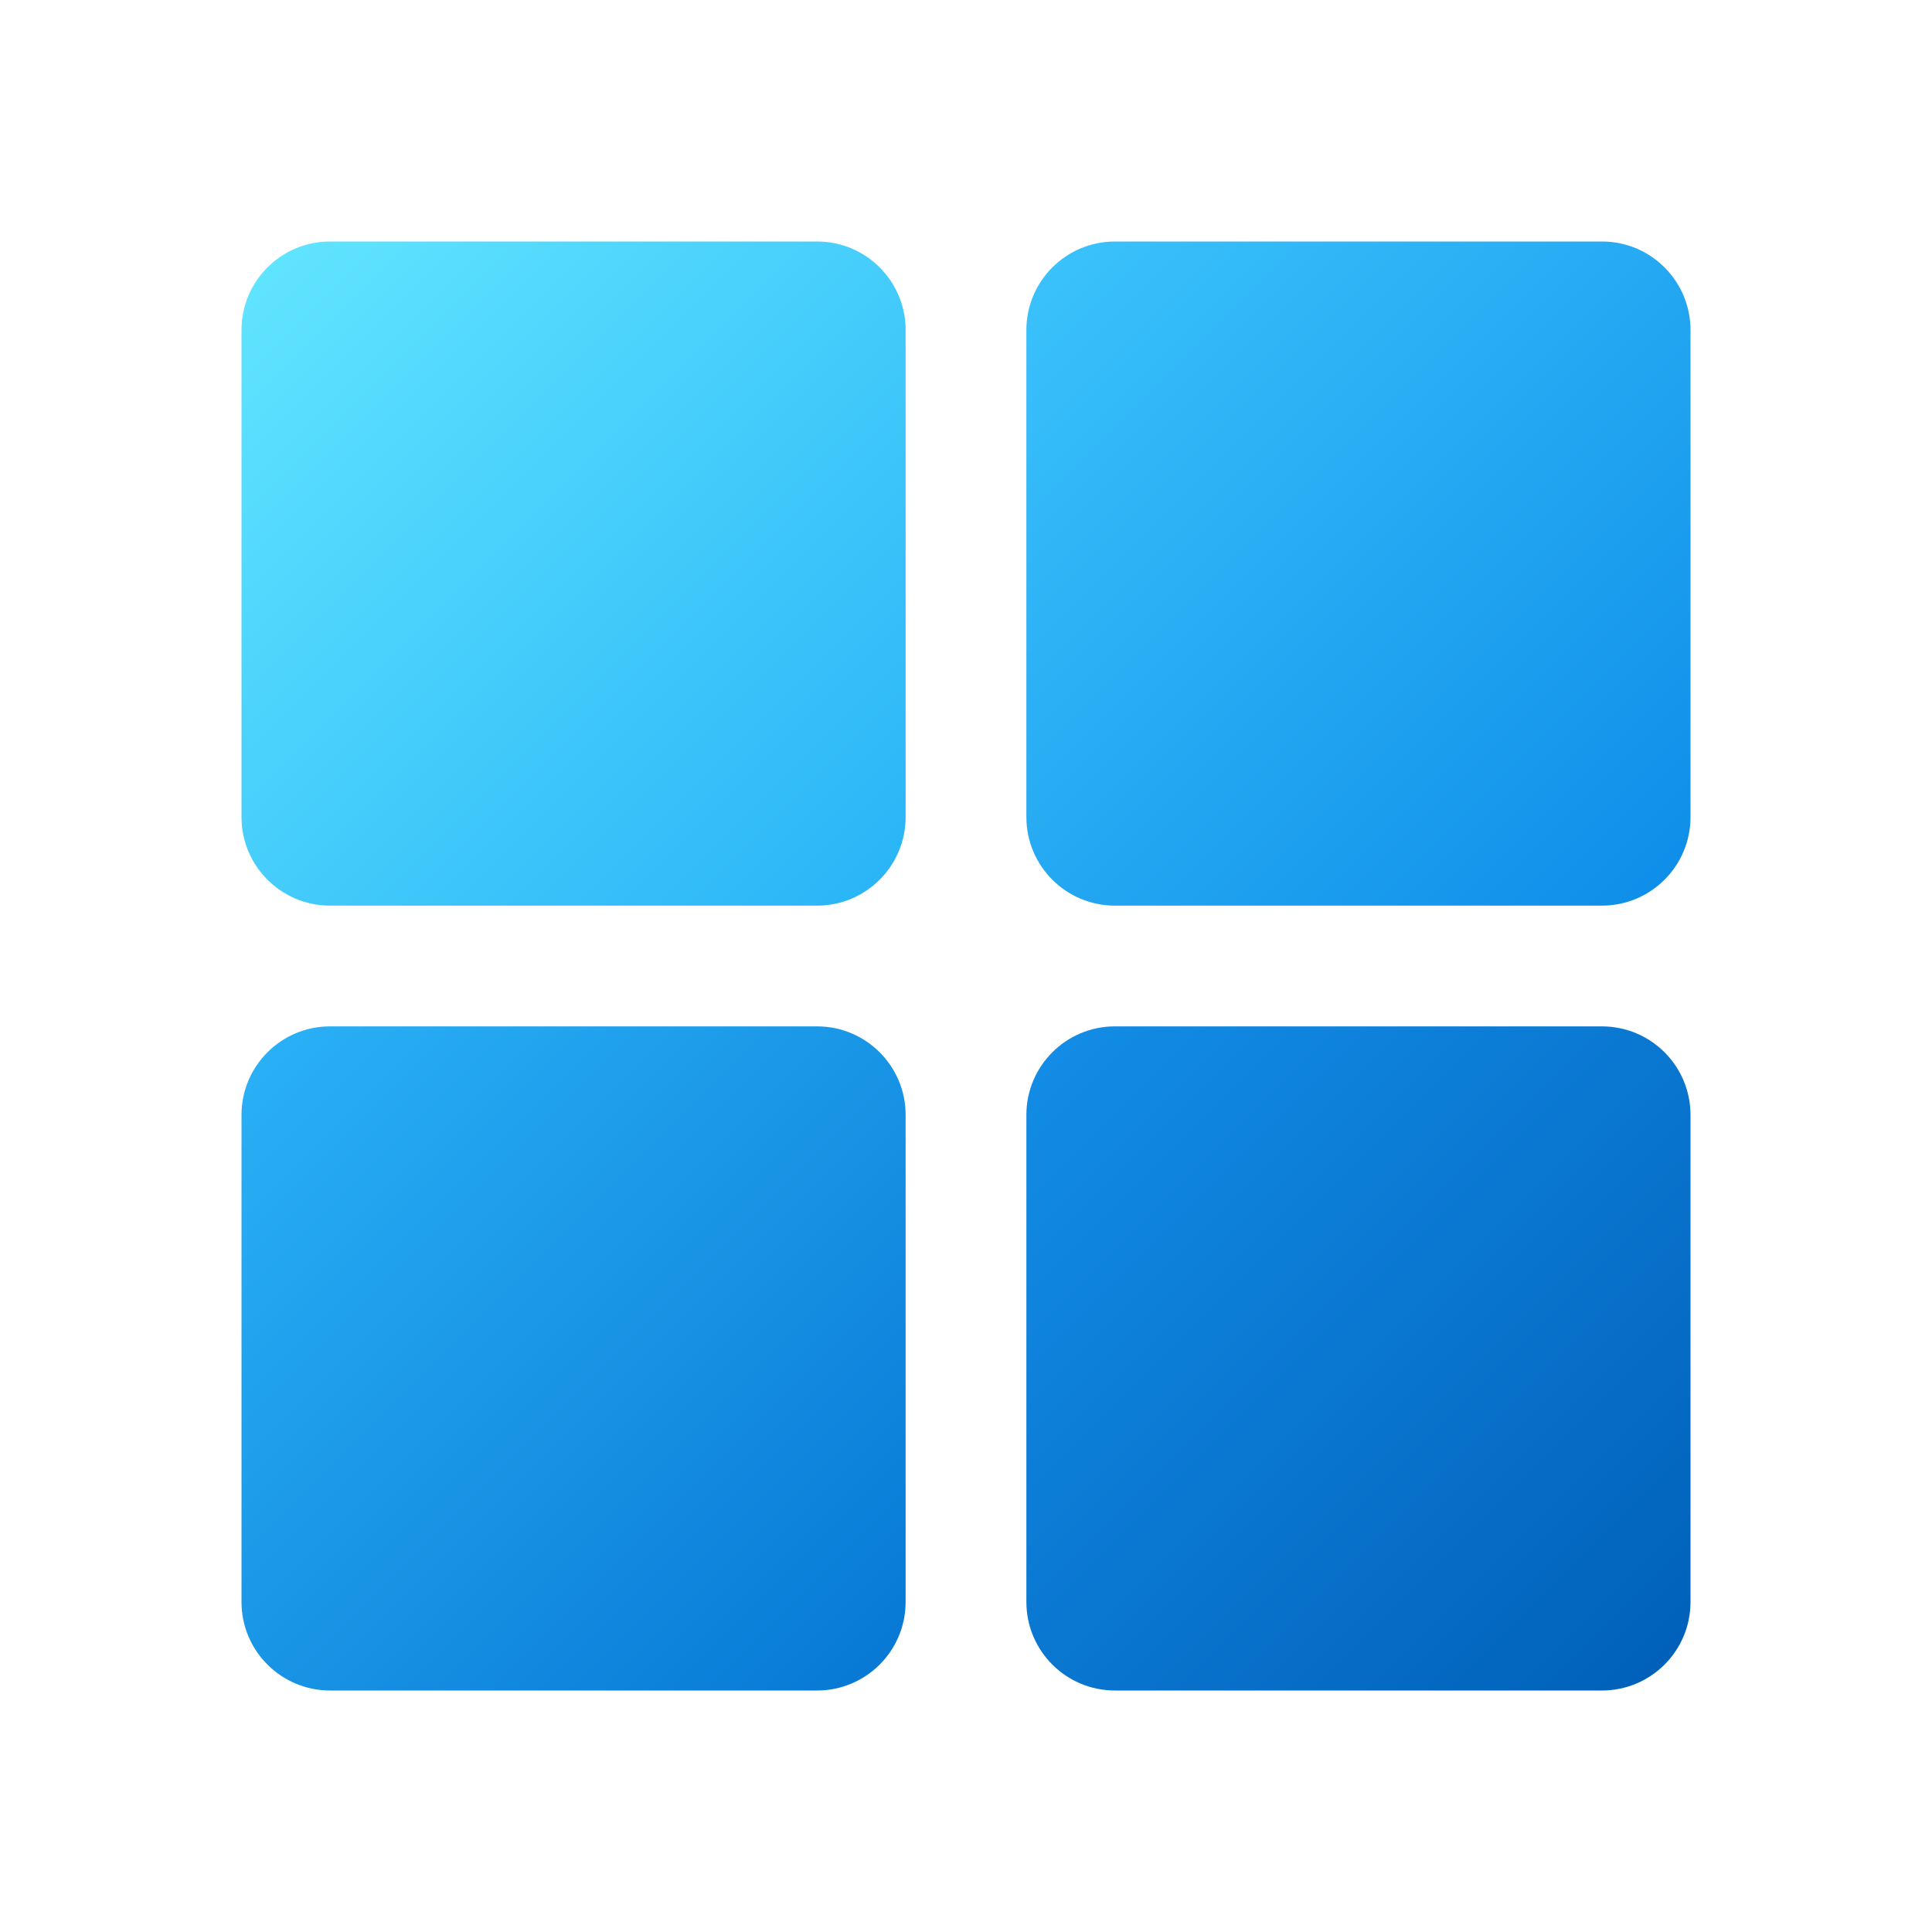
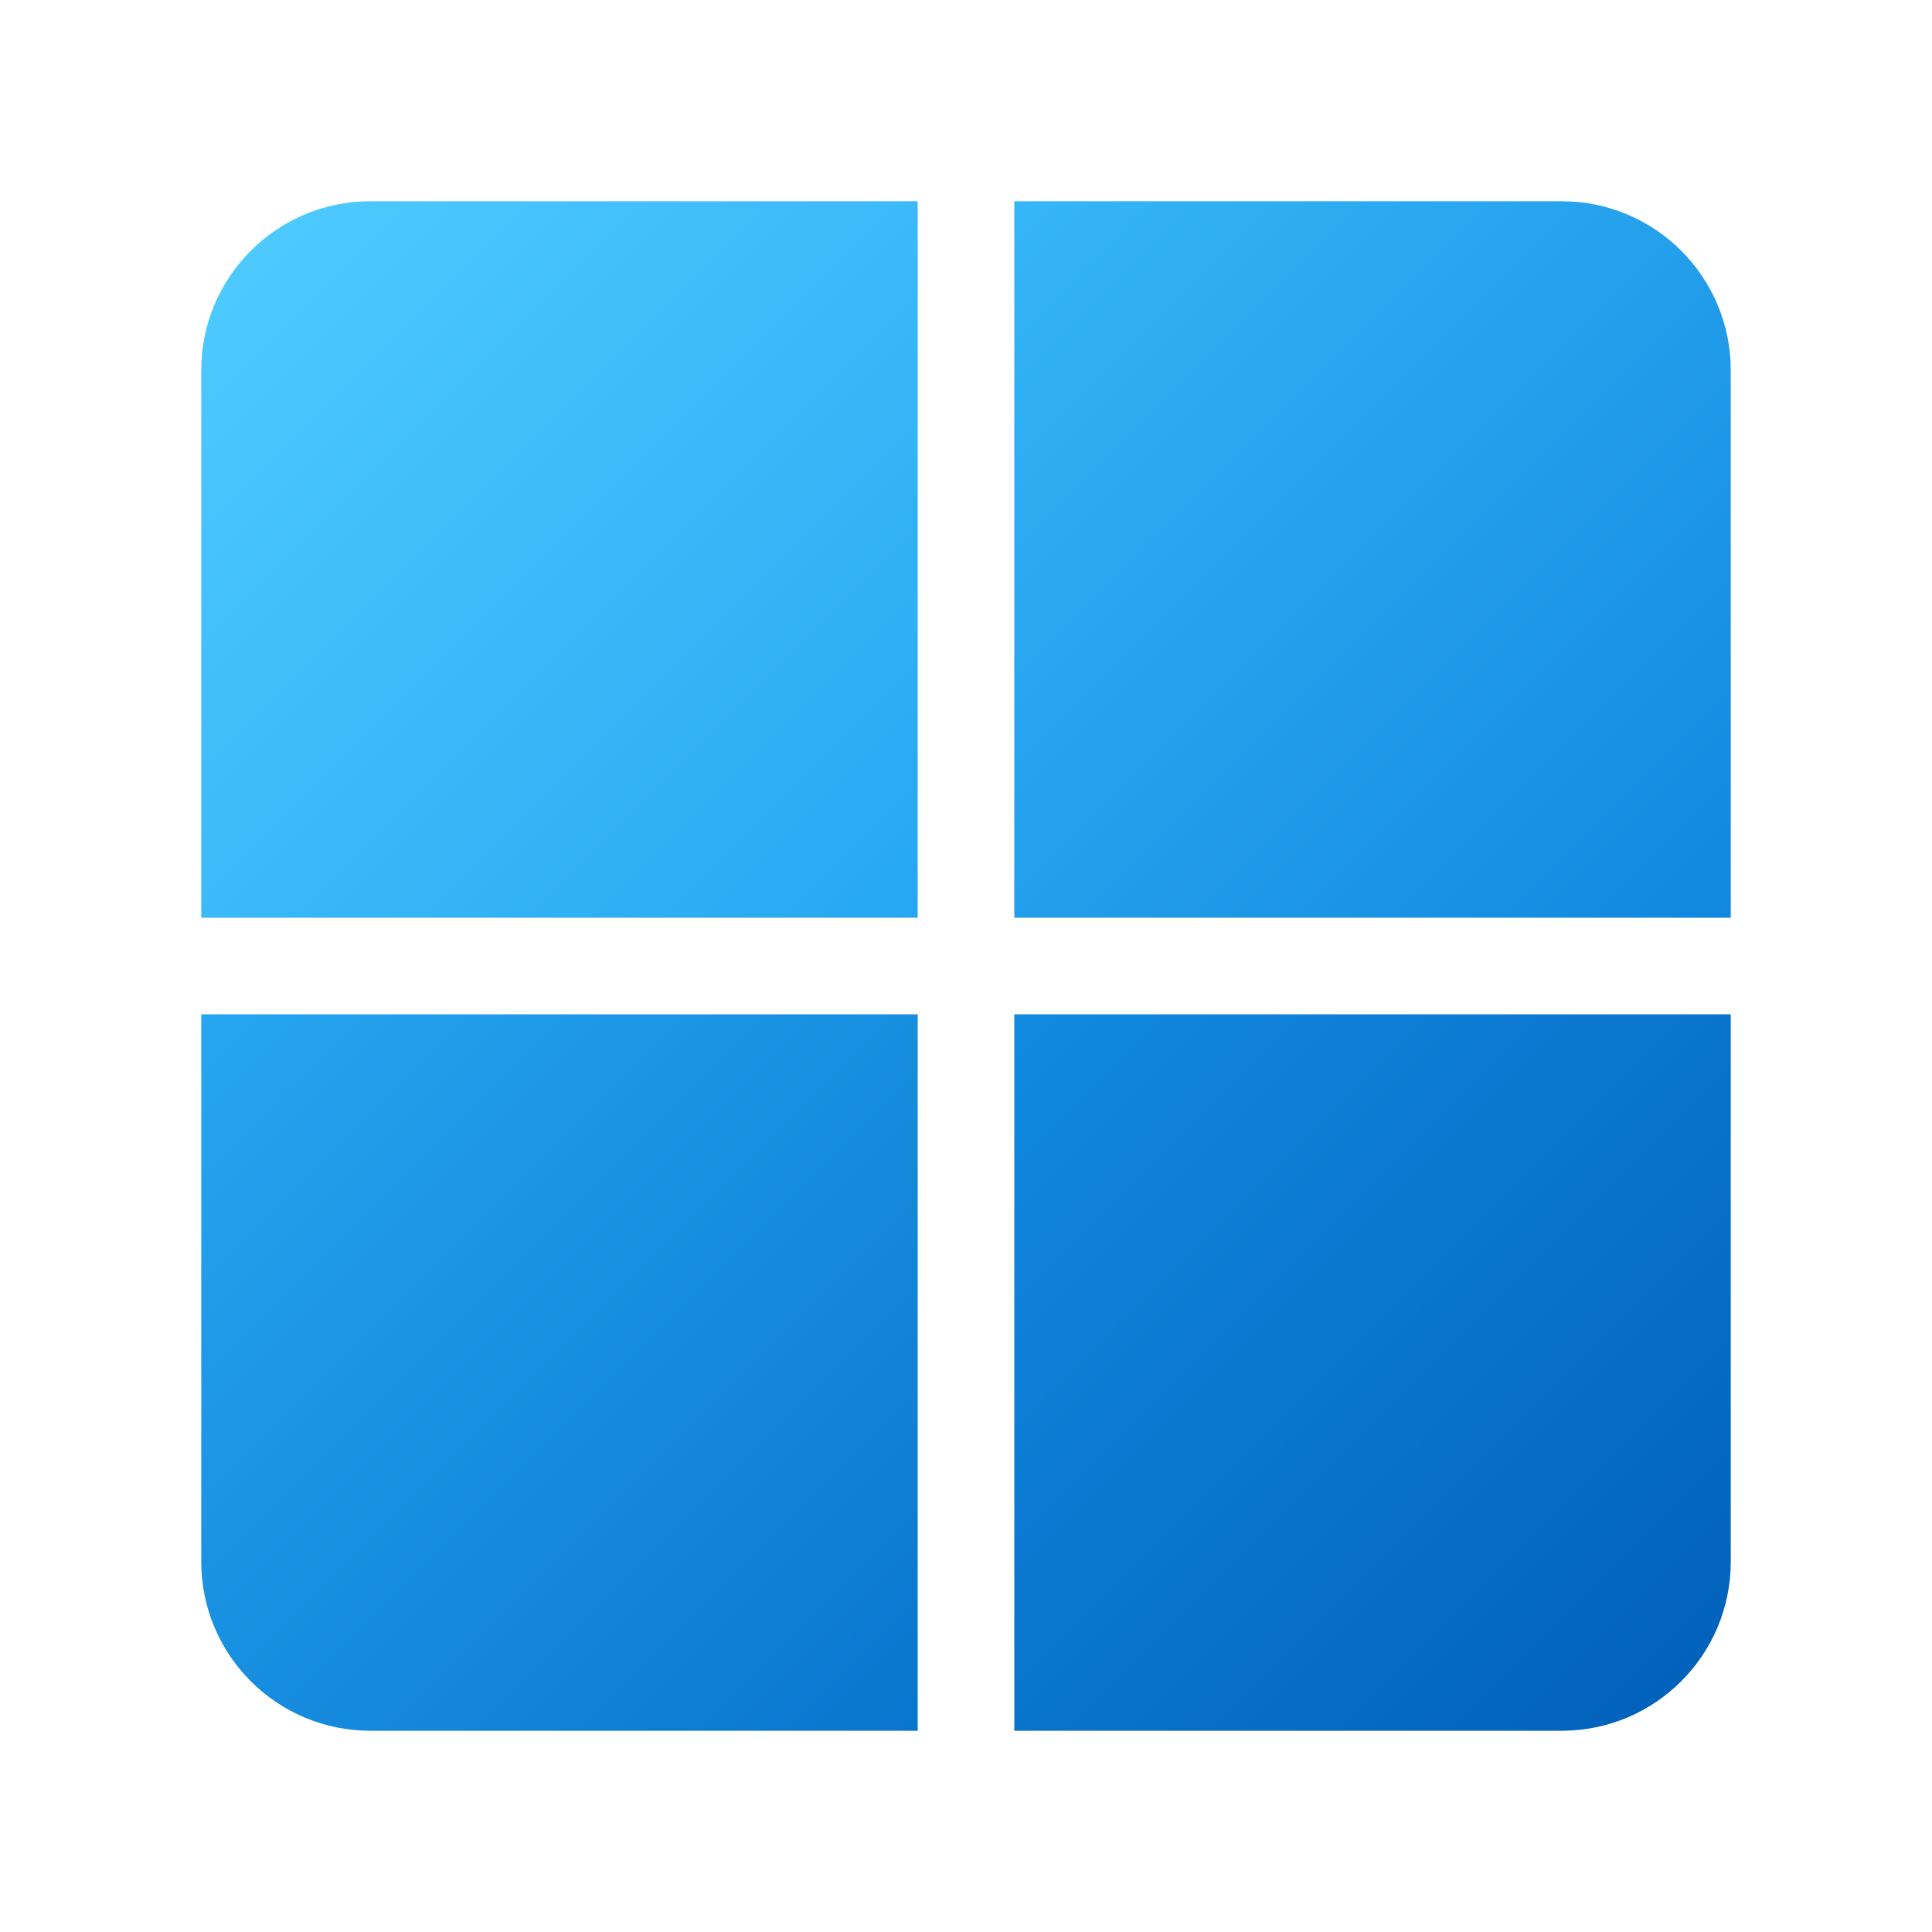
- <svg xmlns="http://www.w3.org/2000/svg" viewBox="0 0 48 48">
+ <svg xmlns="http://www.w3.org/2000/svg" width="96" height="96" viewBox="0 0 48 48" fill="none">
  <defs>
-     <linearGradient id="tl" x1="0%" y1="0%" x2="100%" y2="100%">
-       <stop offset="0%" stop-color="#62e6ff" />
-       <stop offset="100%" stop-color="#28b3f7" />
+     <clipPath id="winClip">
+       <rect x="5" y="5" width="38" height="38" rx="4.2" />
+     </clipPath>
+     <linearGradient id="qTL" x1="5" y1="5" x2="22.8" y2="22.8" gradientUnits="userSpaceOnUse">
+       <stop offset="0" stop-color="#50ccff" />
+       <stop offset="1" stop-color="#26a7f2" />
    </linearGradient>
-     <linearGradient id="tr" x1="0%" y1="0%" x2="100%" y2="100%">
-       <stop offset="0%" stop-color="#3cc4fc" />
-       <stop offset="100%" stop-color="#0d8ce8" />
+     <linearGradient id="qTR" x1="25.2" y1="5" x2="43" y2="22.8" gradientUnits="userSpaceOnUse">
+       <stop offset="0" stop-color="#35b6f7" />
+       <stop offset="1" stop-color="#1187df" />
    </linearGradient>
-     <linearGradient id="bl" x1="0%" y1="0%" x2="100%" y2="100%">
-       <stop offset="0%" stop-color="#2bb2f7" />
-       <stop offset="100%" stop-color="#0677d4" />
+     <linearGradient id="qBL" x1="5" y1="25.2" x2="22.8" y2="43" gradientUnits="userSpaceOnUse">
+       <stop offset="0" stop-color="#26a6f0" />
+       <stop offset="1" stop-color="#0975ce" />
    </linearGradient>
-     <linearGradient id="br" x1="0%" y1="0%" x2="100%" y2="100%">
-       <stop offset="0%" stop-color="#138ee8" />
-       <stop offset="100%" stop-color="#005fb8" />
+     <linearGradient id="qBR" x1="25.2" y1="25.2" x2="43" y2="43" gradientUnits="userSpaceOnUse">
+       <stop offset="0" stop-color="#1289e0" />
+       <stop offset="1" stop-color="#005fb8" />
    </linearGradient>
  </defs>
-   <rect x="6" y="6" width="16.5" height="16.5" rx="2.2" fill="url(#tl)" />
-   <rect x="25.5" y="6" width="16.5" height="16.5" rx="2.2" fill="url(#tr)" />
-   <rect x="6" y="25.5" width="16.5" height="16.5" rx="2.2" fill="url(#bl)" />
-   <rect x="25.5" y="25.5" width="16.5" height="16.5" rx="2.2" fill="url(#br)" />
+   <g clip-path="url(#winClip)">
+     <rect x="5" y="5" width="17.8" height="17.8" fill="url(#qTL)" />
+     <rect x="25.2" y="5" width="17.8" height="17.8" fill="url(#qTR)" />
+     <rect x="5" y="25.2" width="17.8" height="17.8" fill="url(#qBL)" />
+     <rect x="25.2" y="25.2" width="17.8" height="17.8" fill="url(#qBR)" />
+   </g>
</svg>
